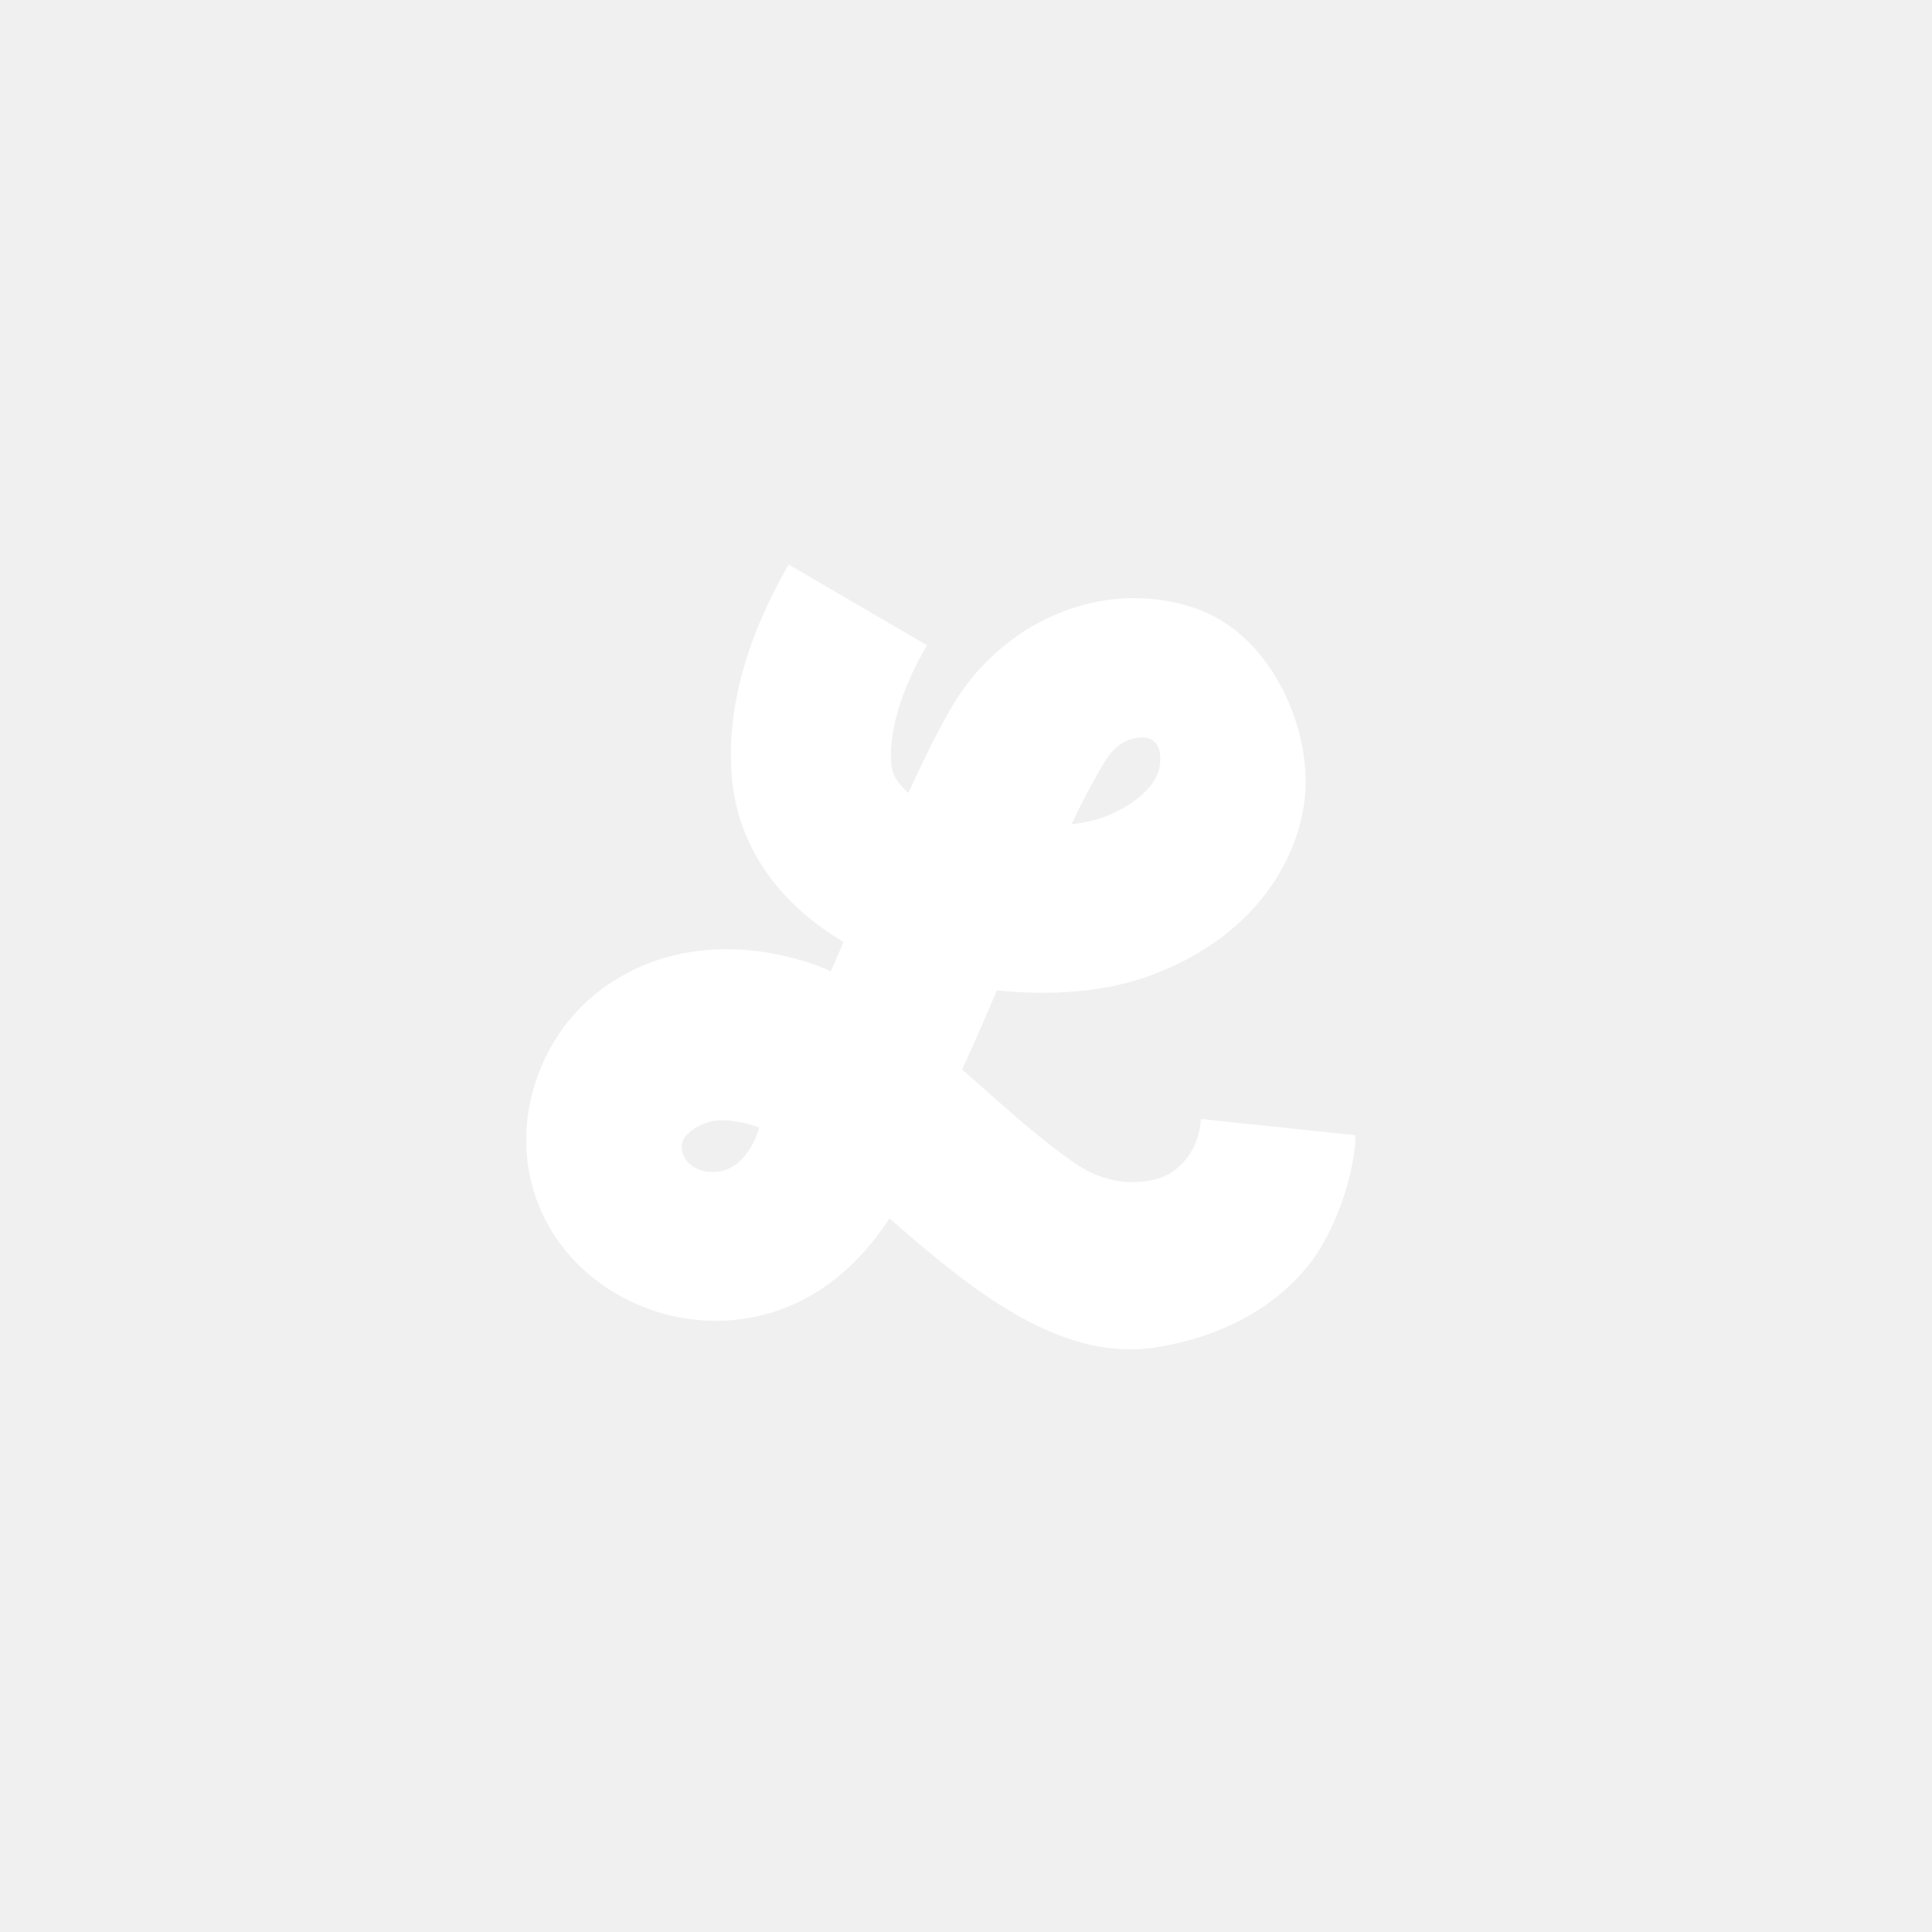
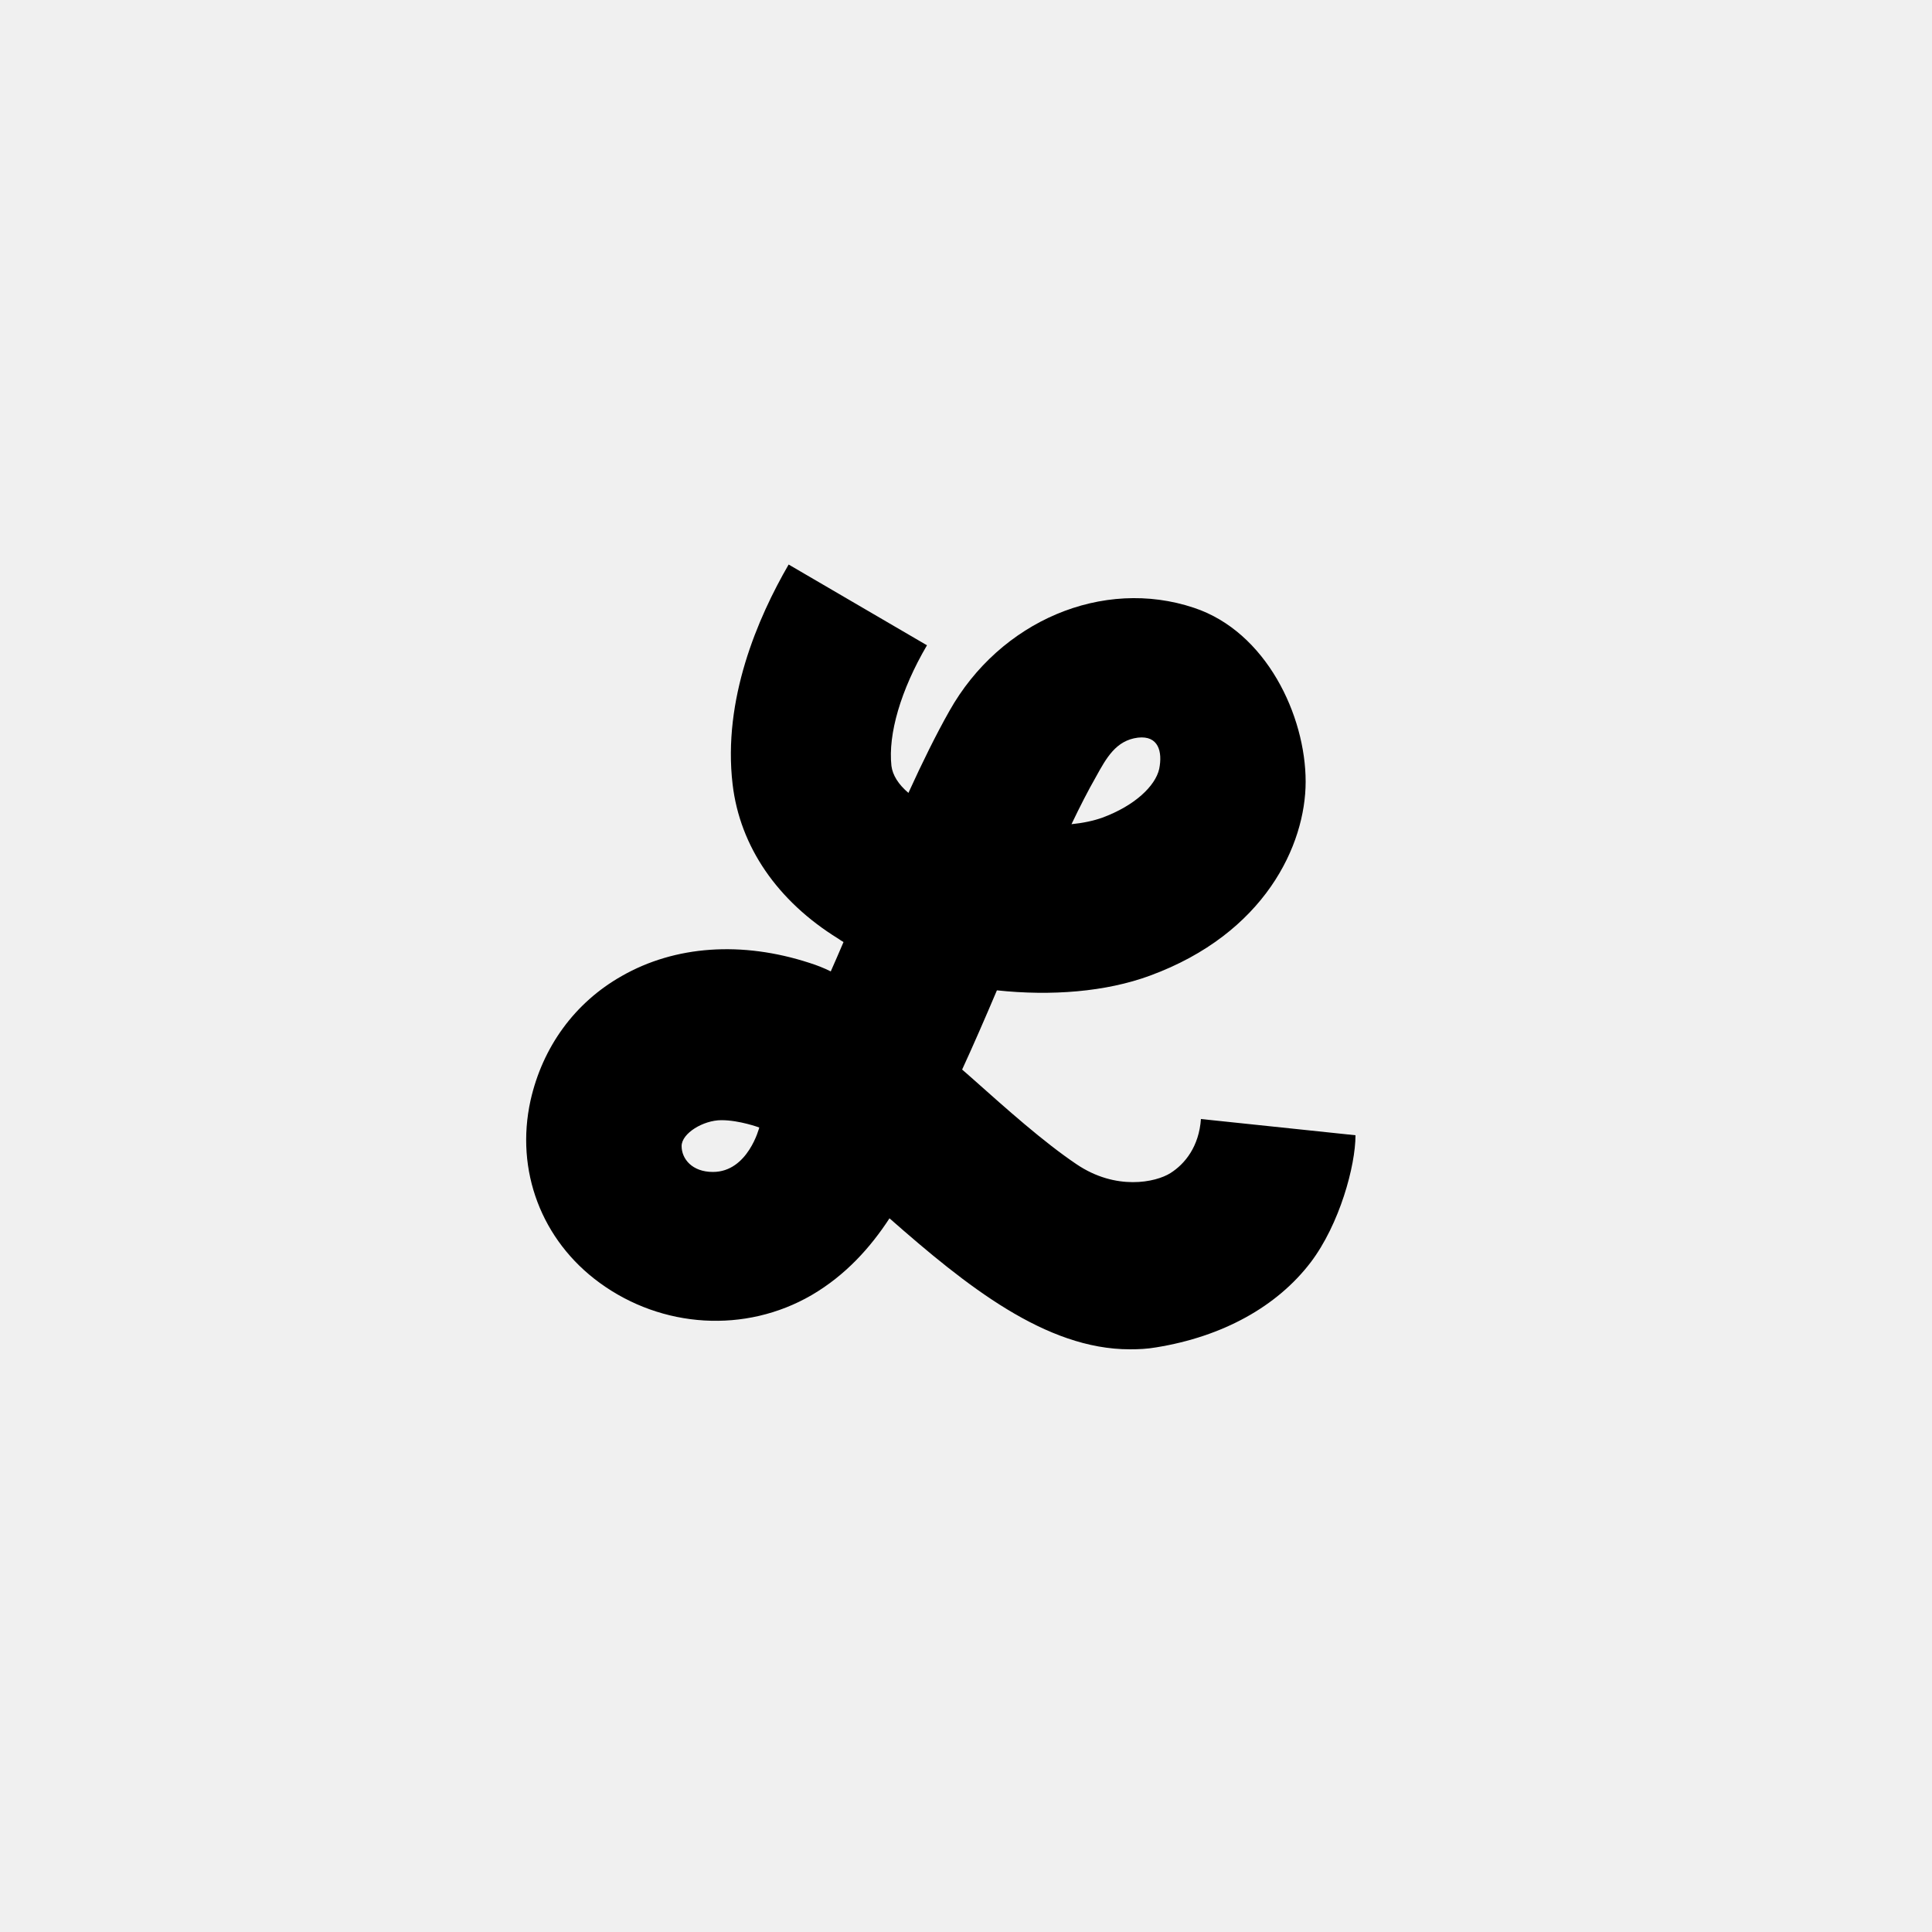
<svg xmlns="http://www.w3.org/2000/svg" version="1.1" id="Layer_1" x="0px" y="0px" viewBox="0 0 500 500" style="enable-background:new 0 0 500 500;" xml:space="preserve">
-   <style type="text/css">
- 	.st0{fill:#FFFFFF;}
- </style>
  <g>
-     <path class="st0" d="M350.8,293.8c0,7.9-4.1,23-11.6,32.9c-8.7,11.4-22.7,19.2-40,22c-2.3,0.4-4.5,0.5-6.8,0.5   c-21.8,0-42.3-16.4-62.2-33.9c-4.9,7.5-11.3,14.7-20.2,19.9c-17.1,9.9-38.6,8.6-54.8-3.2c-15.1-11-21.9-29.1-17.9-47.2   c3.1-13.8,11.4-25.3,23.6-32.2c13.8-7.9,31.1-9.1,48.6-3.4c1.9,0.6,3.7,1.3,5.5,2.2c1.1-2.5,2.2-5,3.3-7.6c-0.5-0.3-1-0.6-1.4-0.9   c-15.7-9.7-25.4-23.8-27.3-39.9c-2.6-22,6.5-43.1,14.5-56.9l35.8,20.9c-6.8,11.6-10.1,23-9.2,31.2c0.3,2.4,1.8,4.8,4.4,7   c3.6-7.9,7.2-15.2,10.6-21.2c13.1-23.3,39.7-34.6,63.3-26.7c18.7,6.2,28.9,27.9,28.9,45c0,16.4-10.6,39.3-40.3,50.2   c-11.4,4.2-25.5,5.3-39.6,3.8c-3.1,7.3-6.1,14.2-9,20.5c0.8,0.7,1.6,1.4,2.4,2.1c9.1,8.1,18.6,16.6,27.2,22.4   c10.2,6.9,20.5,4.7,24.3,2.3c3.8-2.4,7.4-6.9,7.9-14L350.8,293.8z M186.7,289.9c-4.7,0-10.3,3.4-10.3,6.7c0,3.3,2.7,6.7,8.1,6.7   c9.1,0,12-11.5,12-11.5S191.4,289.9,186.7,289.9z M294.5,190.9c-5.7,0.7-8.2,5.3-10.9,10.2c-2,3.5-4.1,7.6-6.3,12.2   c3-0.3,5.8-0.9,8-1.7c8.4-3.1,13.7-8.2,14.7-12.6C300.9,194.5,299.8,190.3,294.5,190.9z" />
+     <path d="M350.8,293.8c0,7.9-4.1,23-11.6,32.9c-8.7,11.4-22.7,19.2-40,22c-2.3,0.4-4.5,0.5-6.8,0.5c-21.8,0-42.3-16.4-62.2-33.9   c-4.9,7.5-11.3,14.7-20.2,19.9c-17.1,9.9-38.6,8.6-54.8-3.2c-15.1-11-21.9-29.1-17.9-47.2c3.1-13.8,11.4-25.3,23.6-32.2   c13.8-7.9,31.1-9.1,48.6-3.4c1.9,0.6,3.7,1.3,5.5,2.2c1.1-2.5,2.2-5,3.3-7.6c-0.5-0.3-1-0.6-1.4-0.9c-15.7-9.7-25.4-23.8-27.3-39.9   c-2.6-22,6.5-43.1,14.5-56.9l35.8,20.9c-6.8,11.6-10.1,23-9.2,31.2c0.3,2.4,1.8,4.8,4.4,7c3.6-7.9,7.2-15.2,10.6-21.2   c13.1-23.3,39.7-34.6,63.3-26.7c18.7,6.2,28.9,27.9,28.9,45c0,16.4-10.6,39.3-40.3,50.2c-11.4,4.2-25.5,5.3-39.6,3.8   c-3.1,7.3-6.1,14.2-9,20.5c0.8,0.7,1.6,1.4,2.4,2.1c9.1,8.1,18.6,16.6,27.2,22.4c10.2,6.9,20.5,4.7,24.3,2.3   c3.8-2.4,7.4-6.9,7.9-14L350.8,293.8z M186.7,289.9c-4.7,0-10.3,3.4-10.3,6.7c0,3.3,2.7,6.7,8.1,6.7c9.1,0,12-11.5,12-11.5   S191.4,289.9,186.7,289.9z M294.5,190.9c-5.7,0.7-8.2,5.3-10.9,10.2c-2,3.5-4.1,7.6-6.3,12.2c3-0.3,5.8-0.9,8-1.7   c8.4-3.1,13.7-8.2,14.7-12.6C300.9,194.5,299.8,190.3,294.5,190.9z" />
  </g>
</svg>
